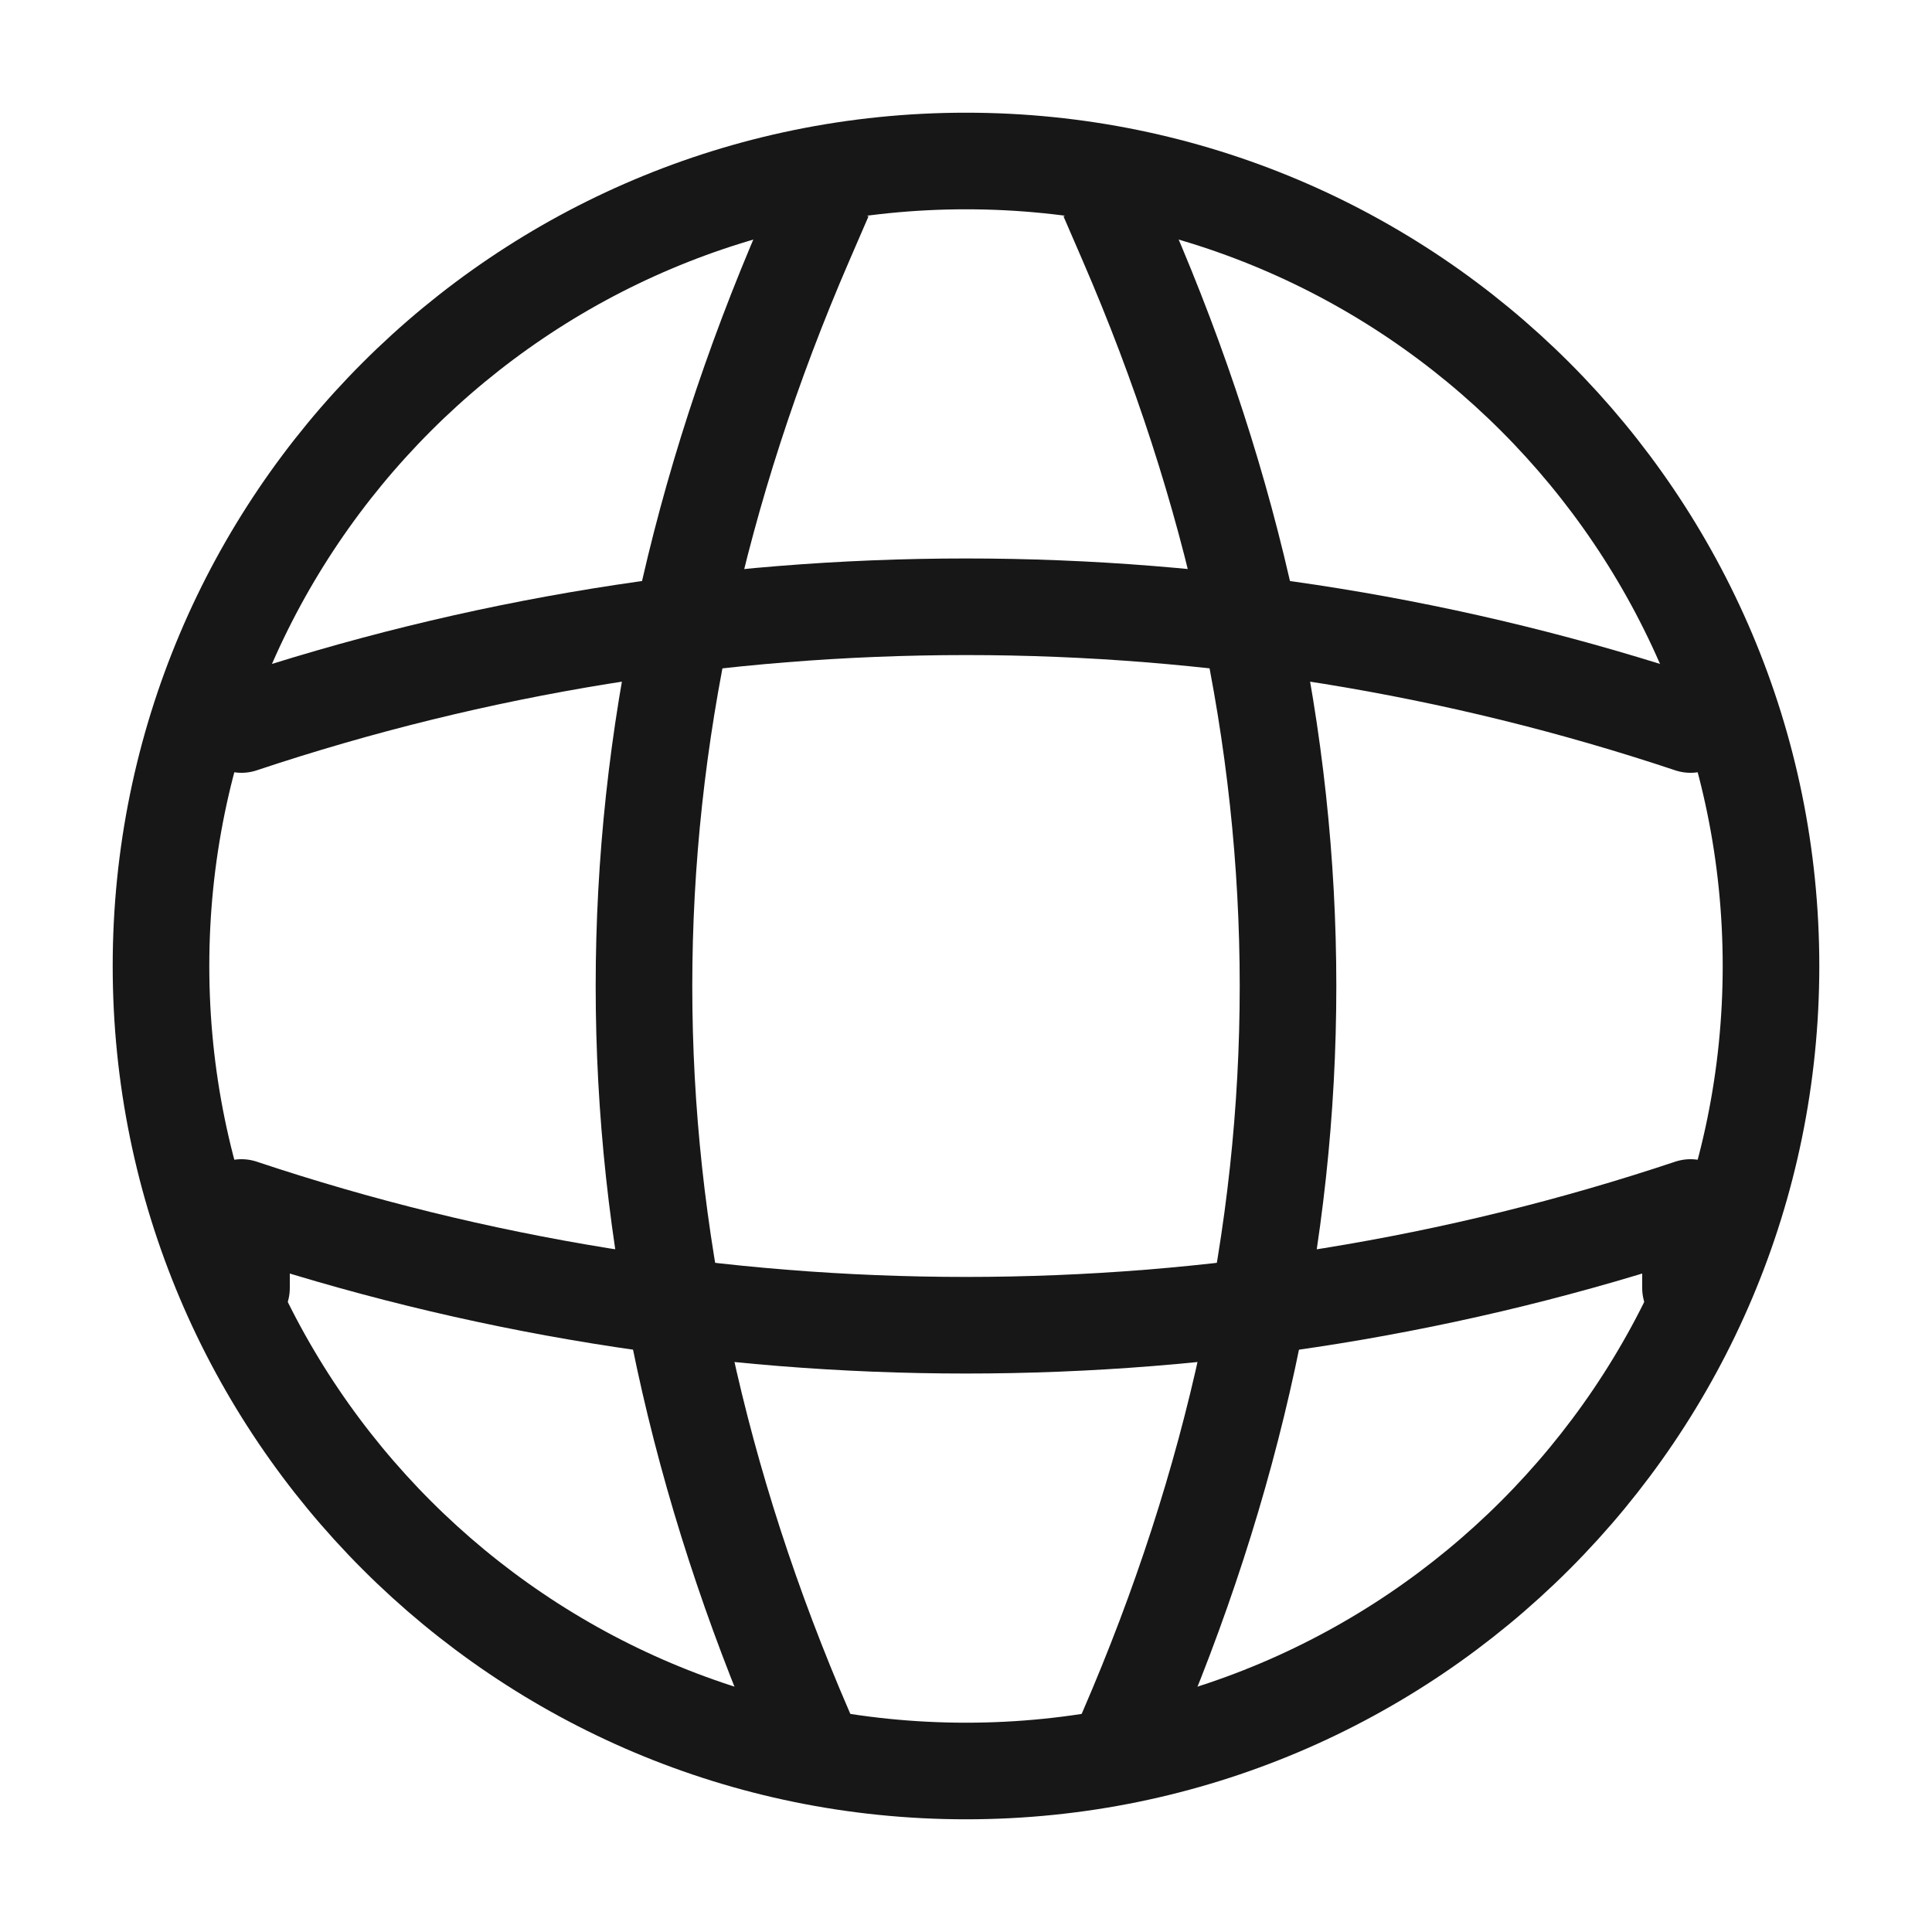
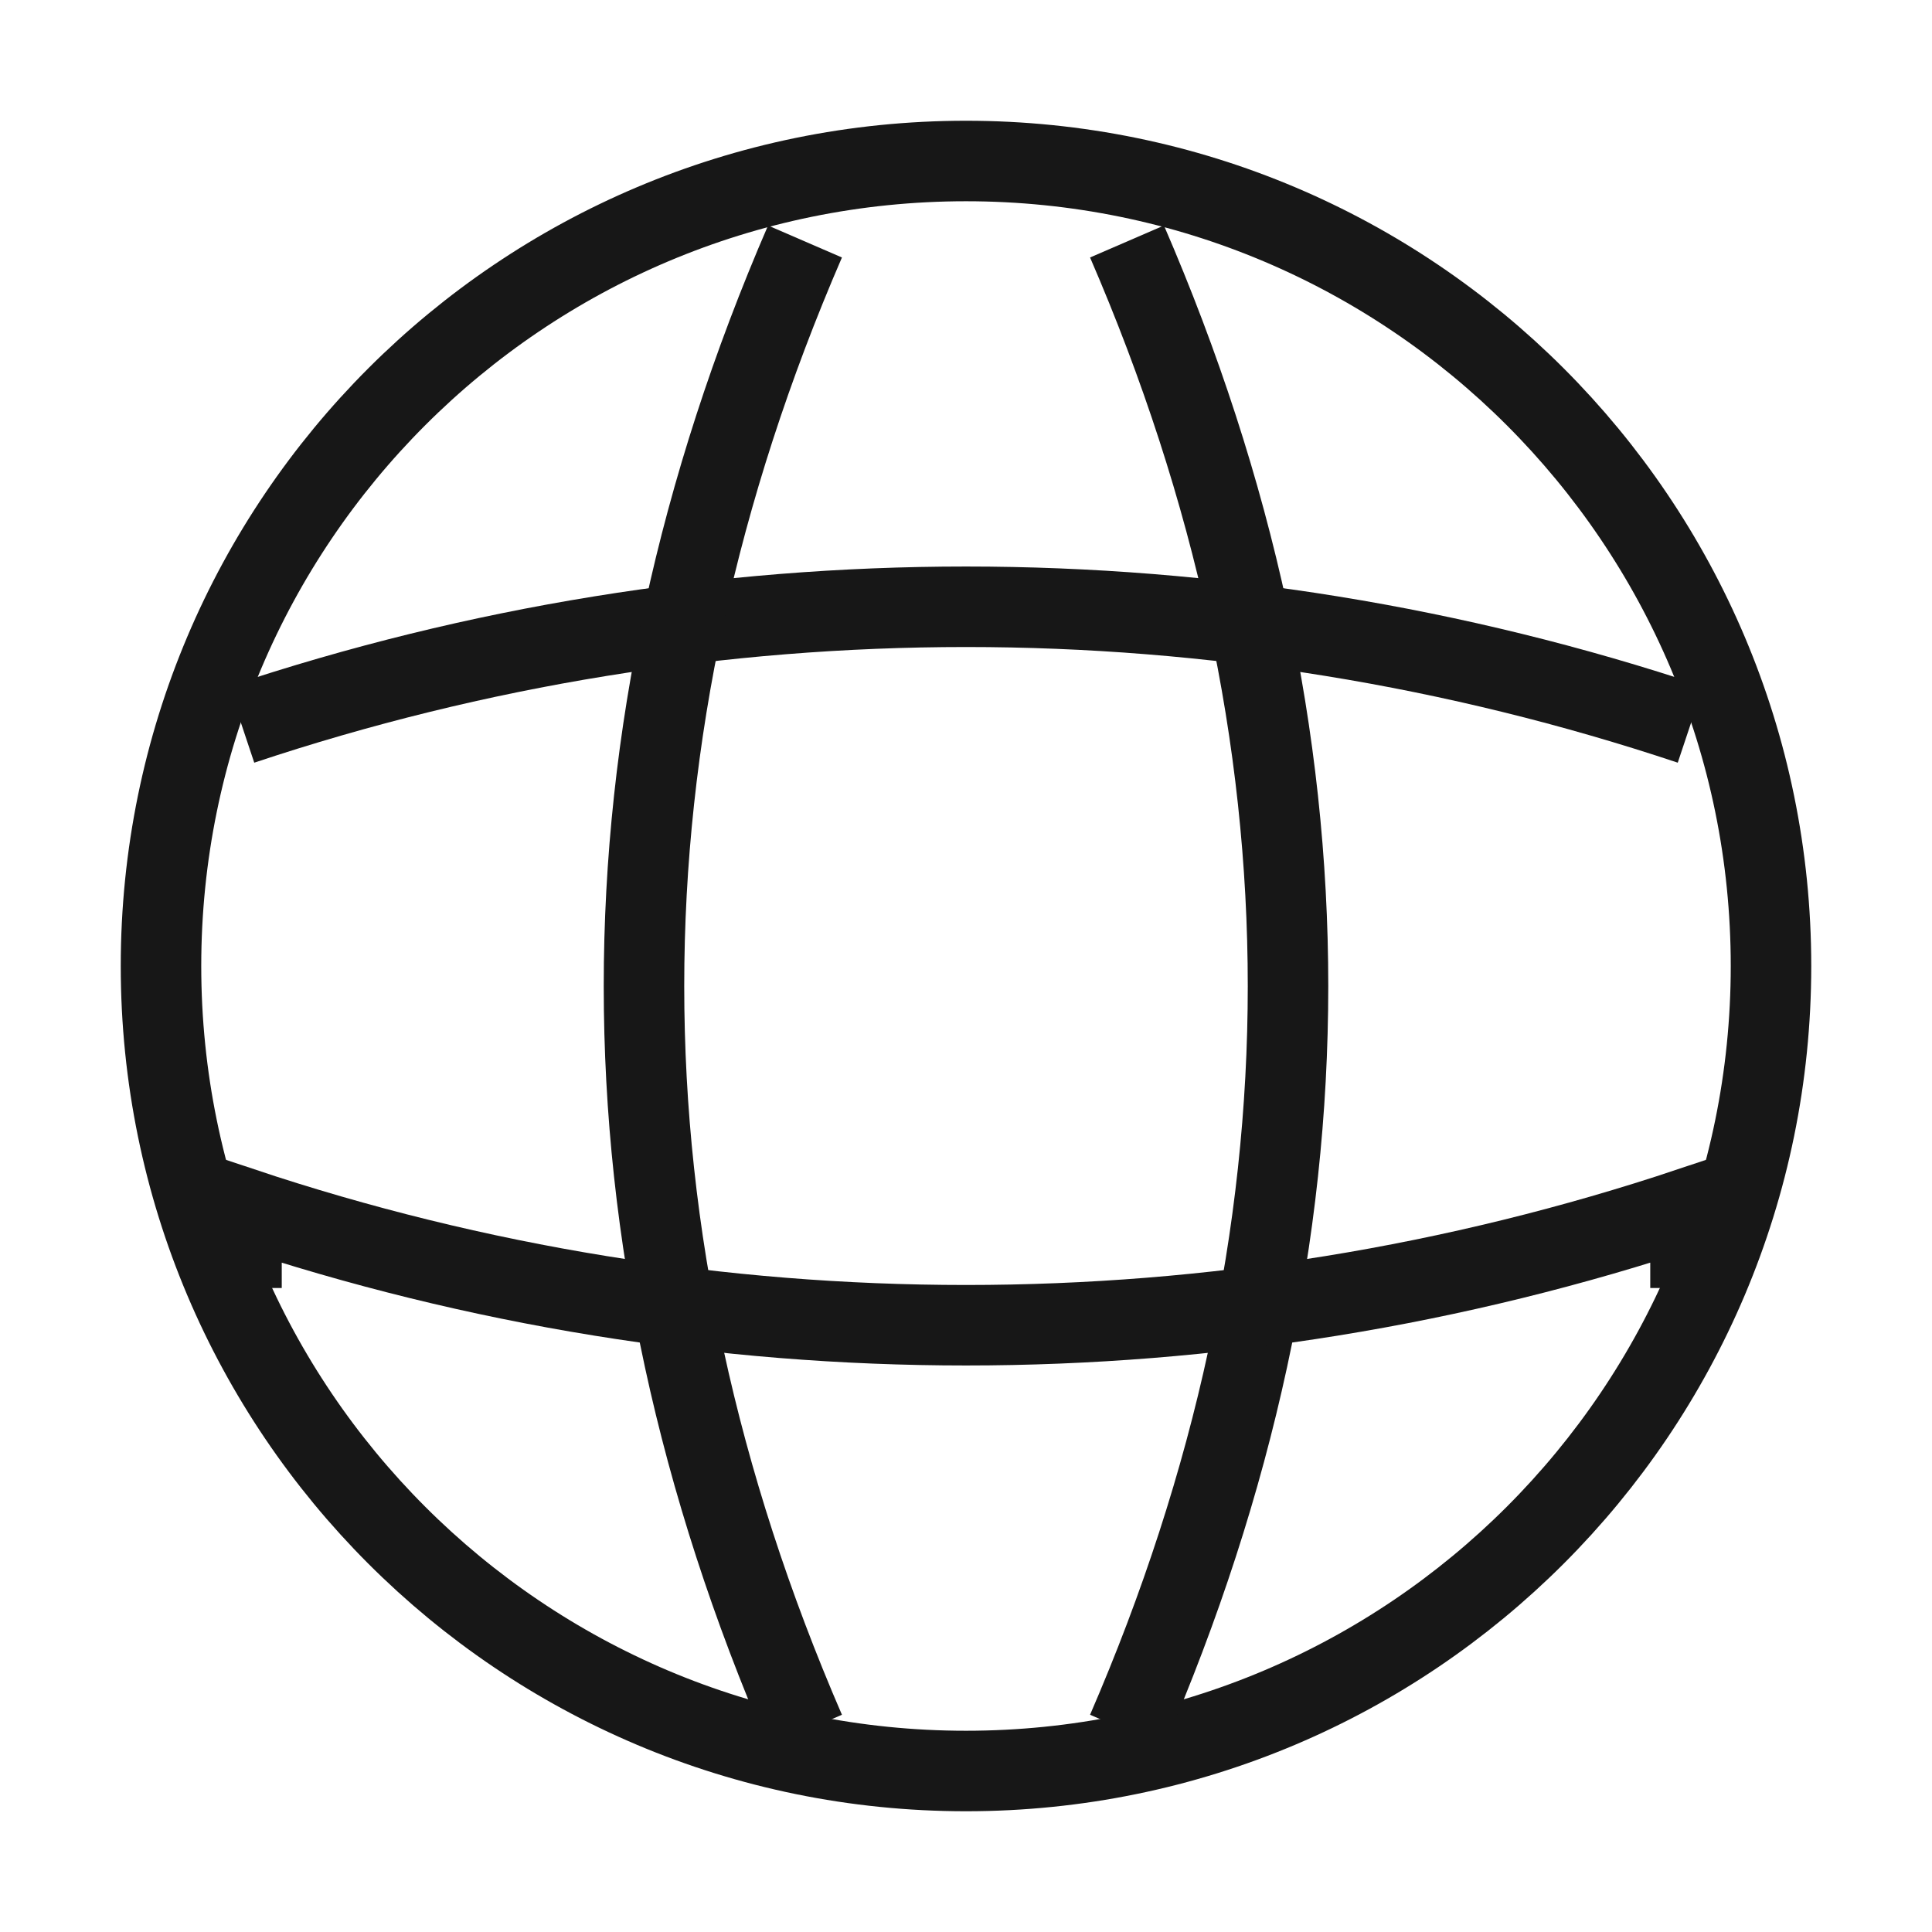
<svg xmlns="http://www.w3.org/2000/svg" width="24" height="24" viewBox="0 0 24 24" fill="none">
-   <path d="M12 22C17.523 22 22 17.523 22 12C22 6.477 17.523 2 12 2C6.477 2 2 6.477 2 12C2 17.523 6.477 22 12 22Z" stroke="#171717" stroke-width="1.2" stroke-linecap="round" stroke-linejoin="round" />
-   <path d="M14 3C16.667 9.164 16.667 15.336 14 21.5" stroke="#171717" stroke-width="1.2" stroke-linecap="square" stroke-linejoin="round" />
-   <path d="M3 16V15C8.84 16.95 15.16 16.95 21 15V16" stroke="#171717" stroke-width="1.2" stroke-linecap="round" stroke-linejoin="round" />
-   <path d="M3 9C8.84 7.05 15.16 7.05 21 9" stroke="#171717" stroke-width="1.2" stroke-linecap="round" stroke-linejoin="round" />
-   <path d="M10 21.5C7.333 15.336 7.333 9.164 10 3" stroke="#171717" stroke-width="1.2" stroke-linecap="square" stroke-linejoin="round" />
+   <path d="M12 22C17.523 22 22 17.523 22 12C22 6.477 17.523 2 12 2C6.477 2 2 6.477 2 12C2 17.523 6.477 22 12 22Z" stroke="#171717" strokeWidth="1.2" strokeLinecap="round" strokeLinejoin="round" />
+   <path d="M14 3C16.667 9.164 16.667 15.336 14 21.5" stroke="#171717" strokeWidth="1.2" strokeLinecap="square" strokeLinejoin="round" />
+   <path d="M3 16V15C8.84 16.95 15.16 16.95 21 15V16" stroke="#171717" strokeWidth="1.2" strokeLinecap="round" strokeLinejoin="round" />
+   <path d="M3 9C8.84 7.05 15.16 7.05 21 9" stroke="#171717" strokeWidth="1.2" strokeLinecap="round" strokeLinejoin="round" />
+   <path d="M10 21.5C7.333 15.336 7.333 9.164 10 3" stroke="#171717" strokeWidth="1.2" strokeLinecap="square" strokeLinejoin="round" />
</svg>
